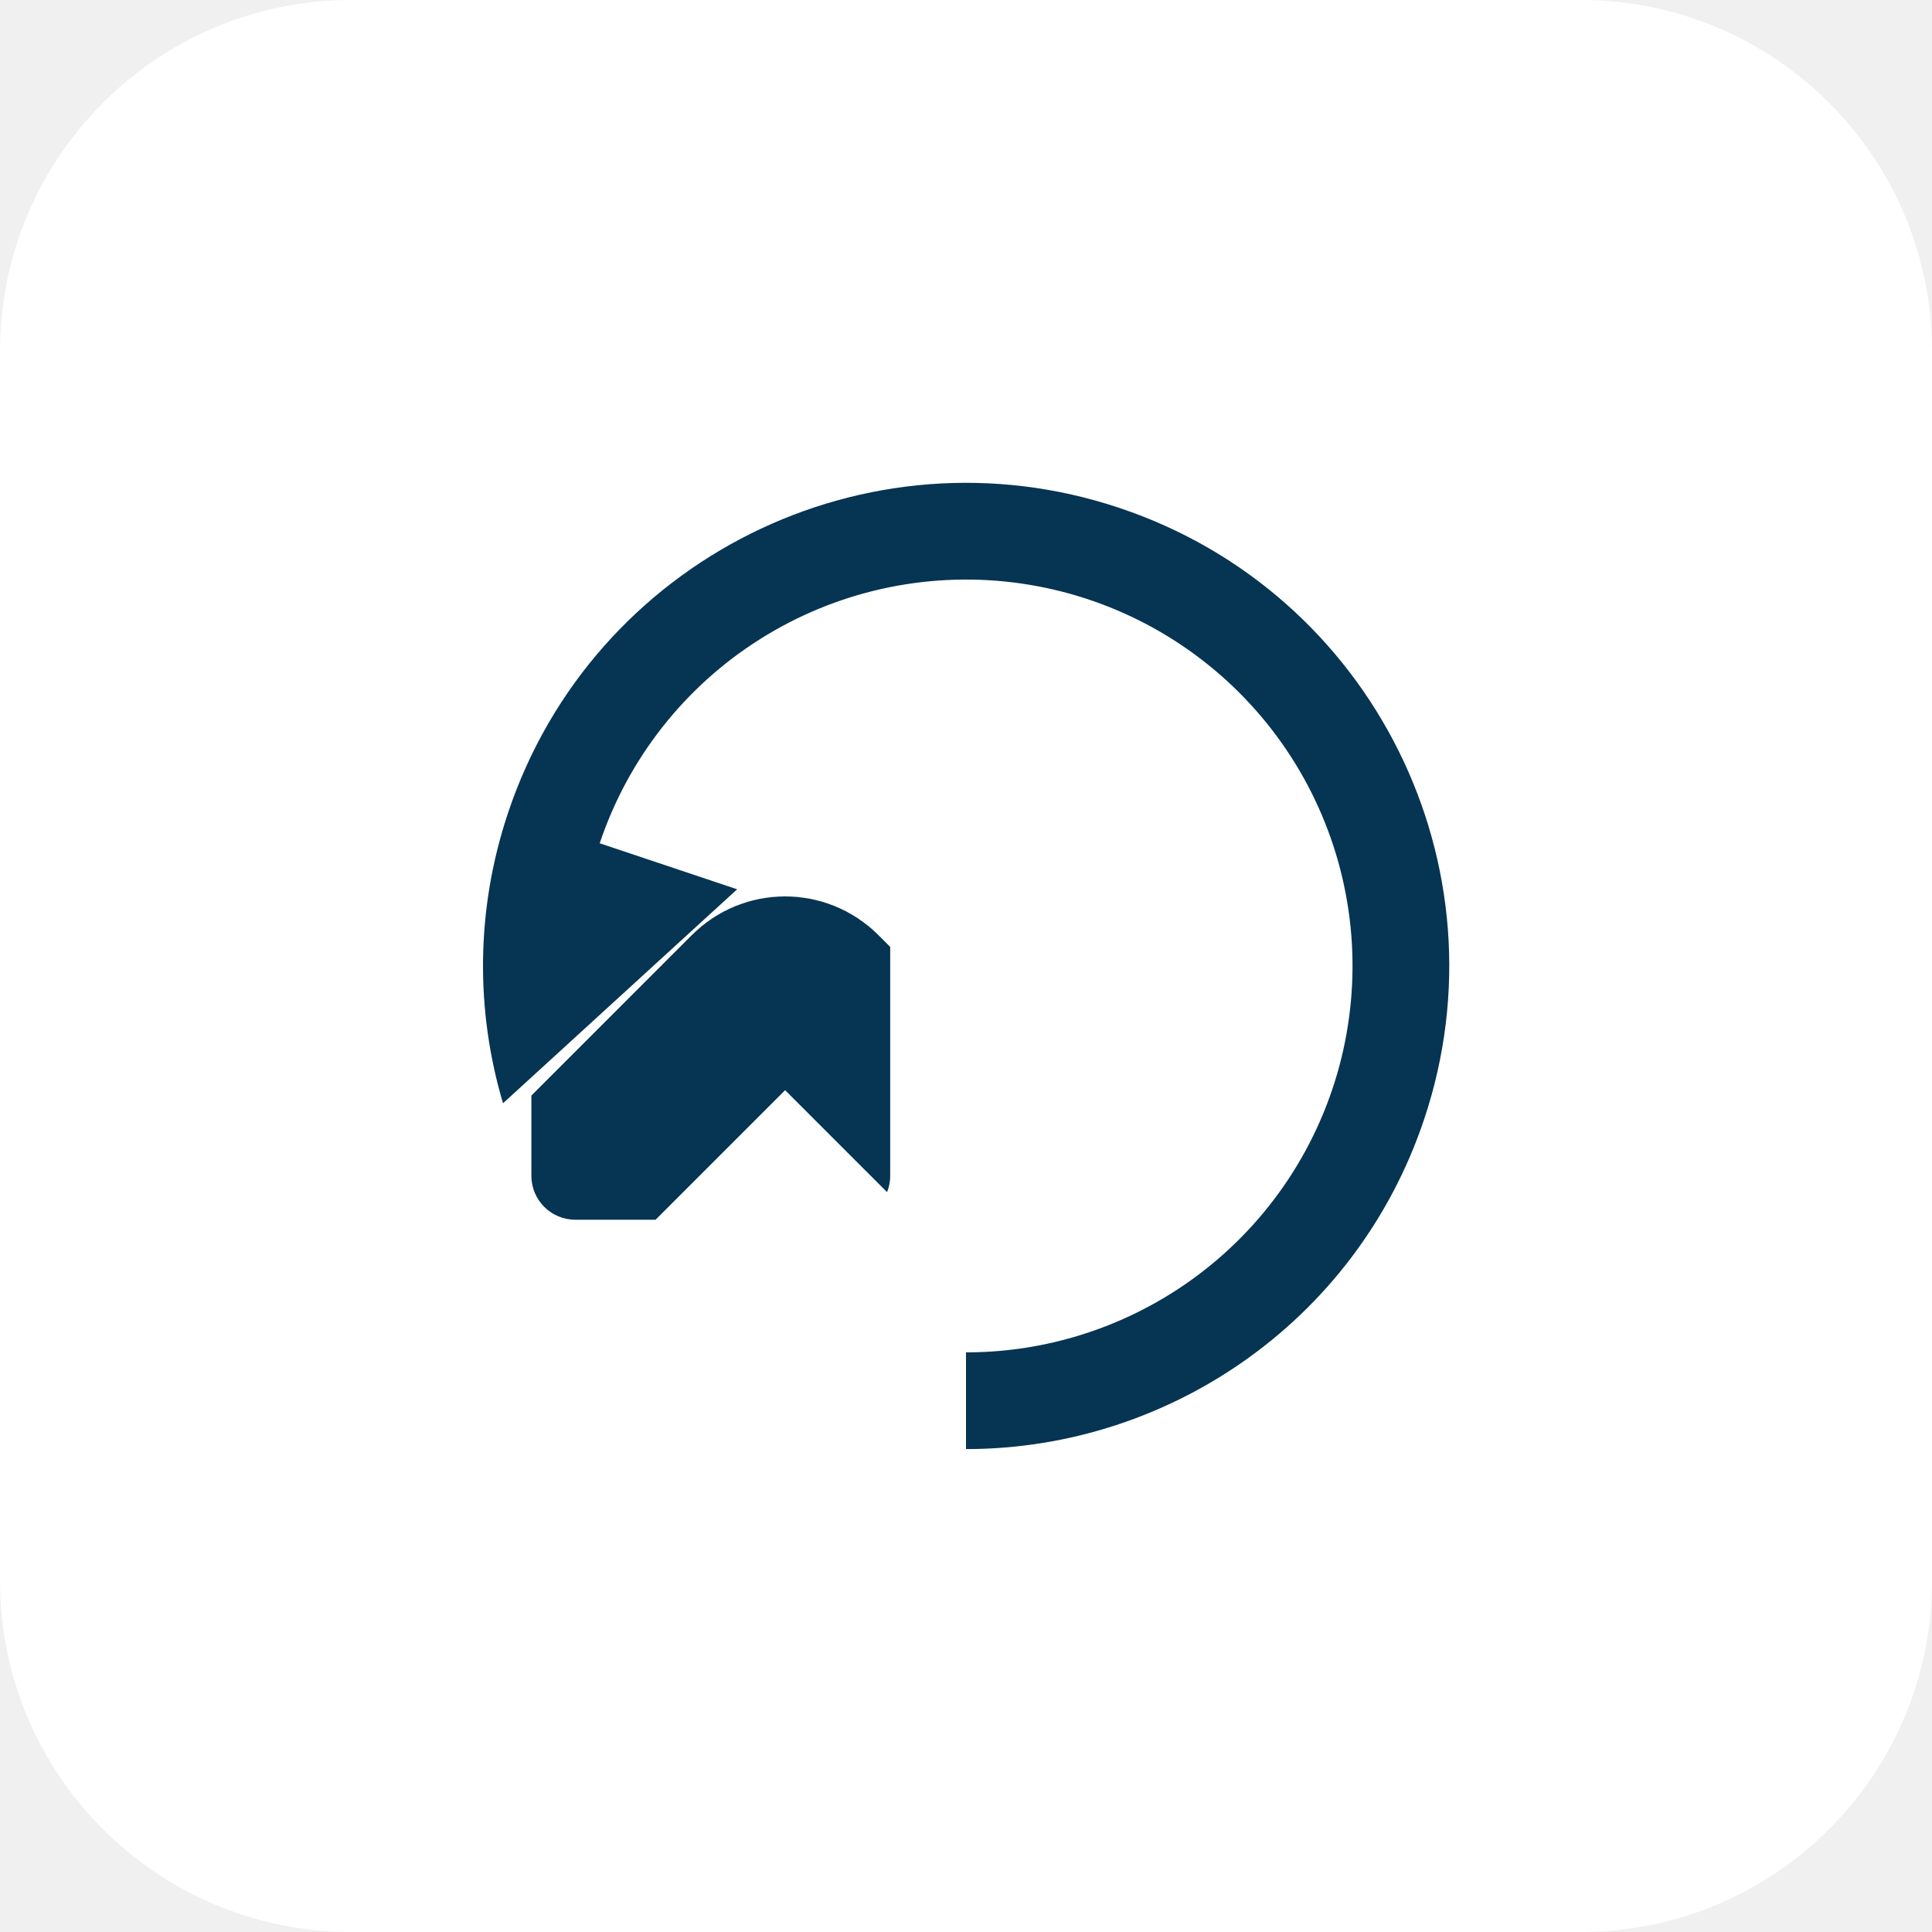
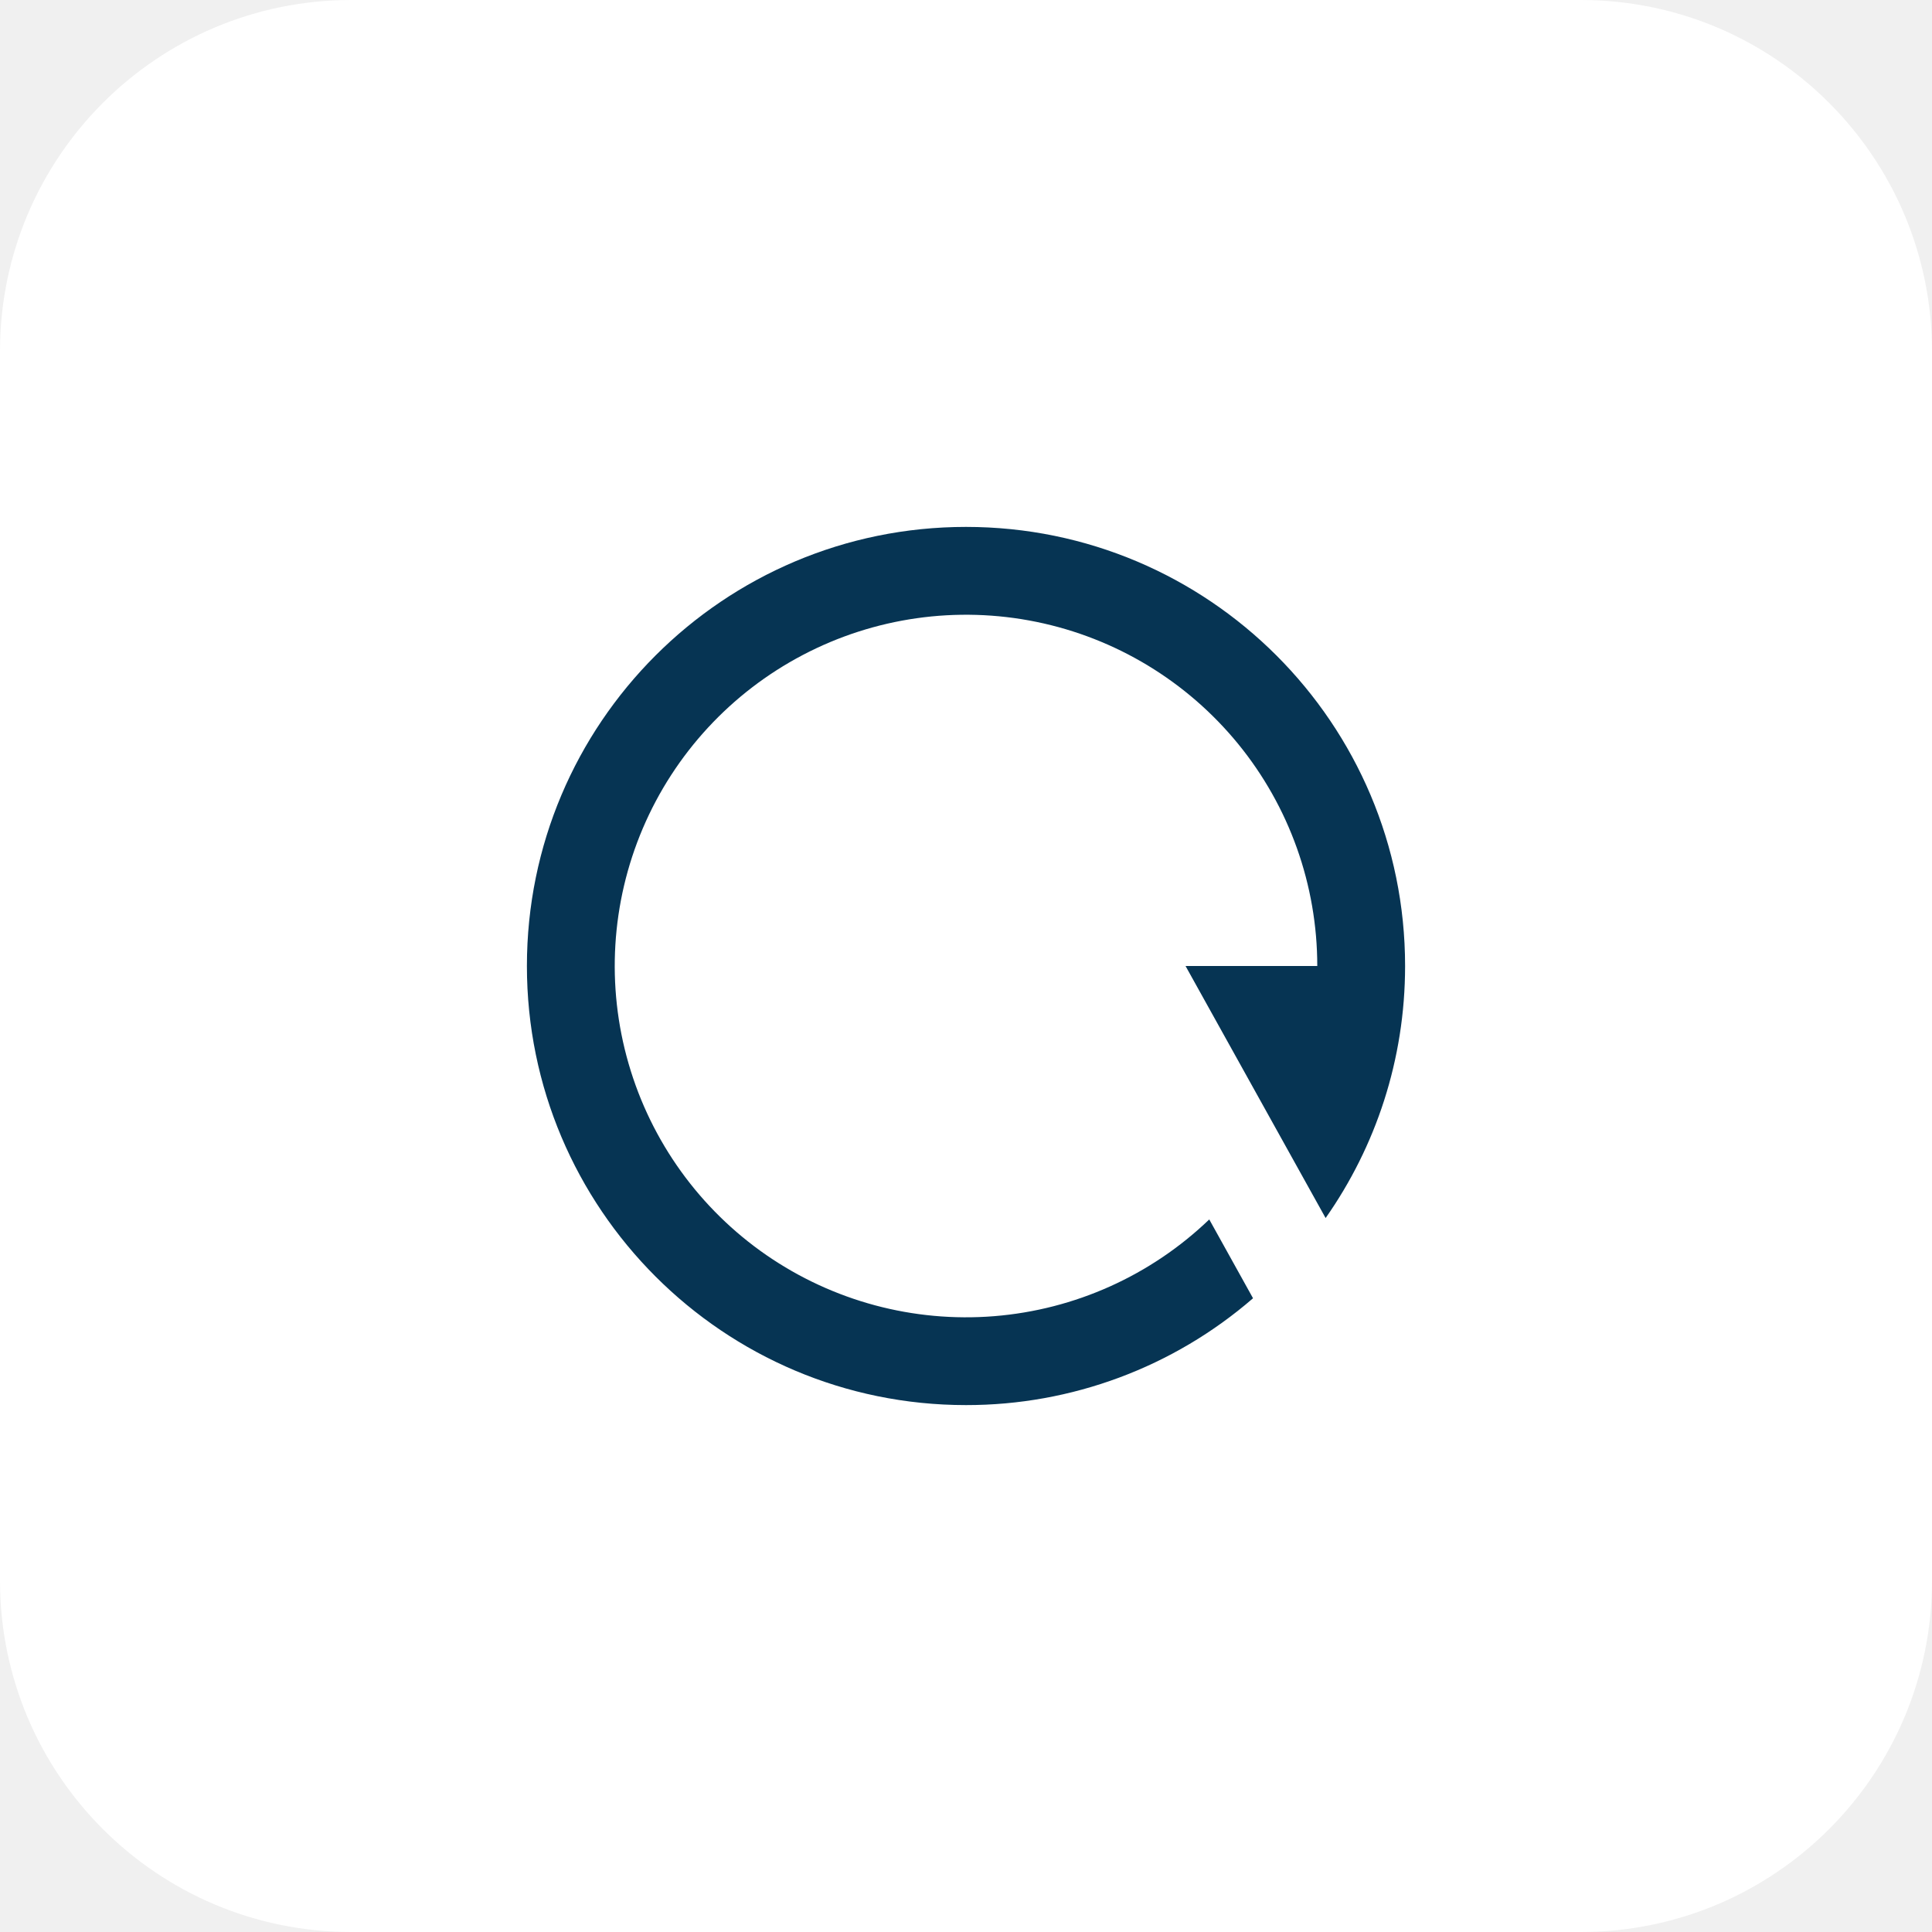
<svg xmlns="http://www.w3.org/2000/svg" width="44" height="44" viewBox="0 0 44 44" fill="none">
  <rect width="44" height="44" rx="8" fill="white" />
-   <path fill-rule="evenodd" clip-rule="evenodd" d="M21.804 33C26.48 33.086 30.871 30.16 32.434 25.49C34.363 19.729 31.256 13.496 25.495 11.568C19.734 9.639 13.501 12.746 11.572 18.507C10.826 20.735 10.834 23.034 11.456 25.126L16.788 20.253L13.658 19.205C14.302 17.282 15.591 15.64 17.306 14.558C19.021 13.475 21.057 13.018 23.07 13.264C25.084 13.51 26.95 14.444 28.354 15.908C29.758 17.372 30.613 19.276 30.775 21.297C30.936 23.319 30.395 25.335 29.242 27.003C28.089 28.671 26.394 29.89 24.446 30.453C23.645 30.685 22.822 30.8 22 30.799V33H21.804Z" fill="#063453" />
-   <mask id="path-3-inside-1" fill="white">
-     <rect x="12.102" y="27.779" width="8.172" height="8.172" rx="1" transform="rotate(-45 12.1016 27.7788)" />
-   </mask>
-   <rect x="12.102" y="27.779" width="8.172" height="8.172" rx="1" transform="rotate(-45 12.1016 27.7788)" stroke="#063453" stroke-width="4" mask="url(#path-3-inside-1)" />
+   <path d="M28.537 29.567C26.722 31.139 24.401 32.003 22 32C16.477 32 12 27.523 12 22C12 16.477 16.477 12 22 12C27.523 12 32 16.477 32 22C32 24.136 31.33 26.116 30.19 27.74L27 22H30C30 20.156 29.363 18.369 28.197 16.941C27.03 15.513 25.407 14.531 23.6 14.162C21.794 13.793 19.915 14.06 18.283 14.917C16.65 15.774 15.363 17.168 14.64 18.864C13.918 20.56 13.803 22.454 14.316 24.225C14.828 25.996 15.937 27.536 17.454 28.584C18.971 29.631 20.804 30.123 22.642 29.975C24.48 29.827 26.21 29.049 27.54 27.772L28.537 29.567Z" fill="#063453" />
</svg>
